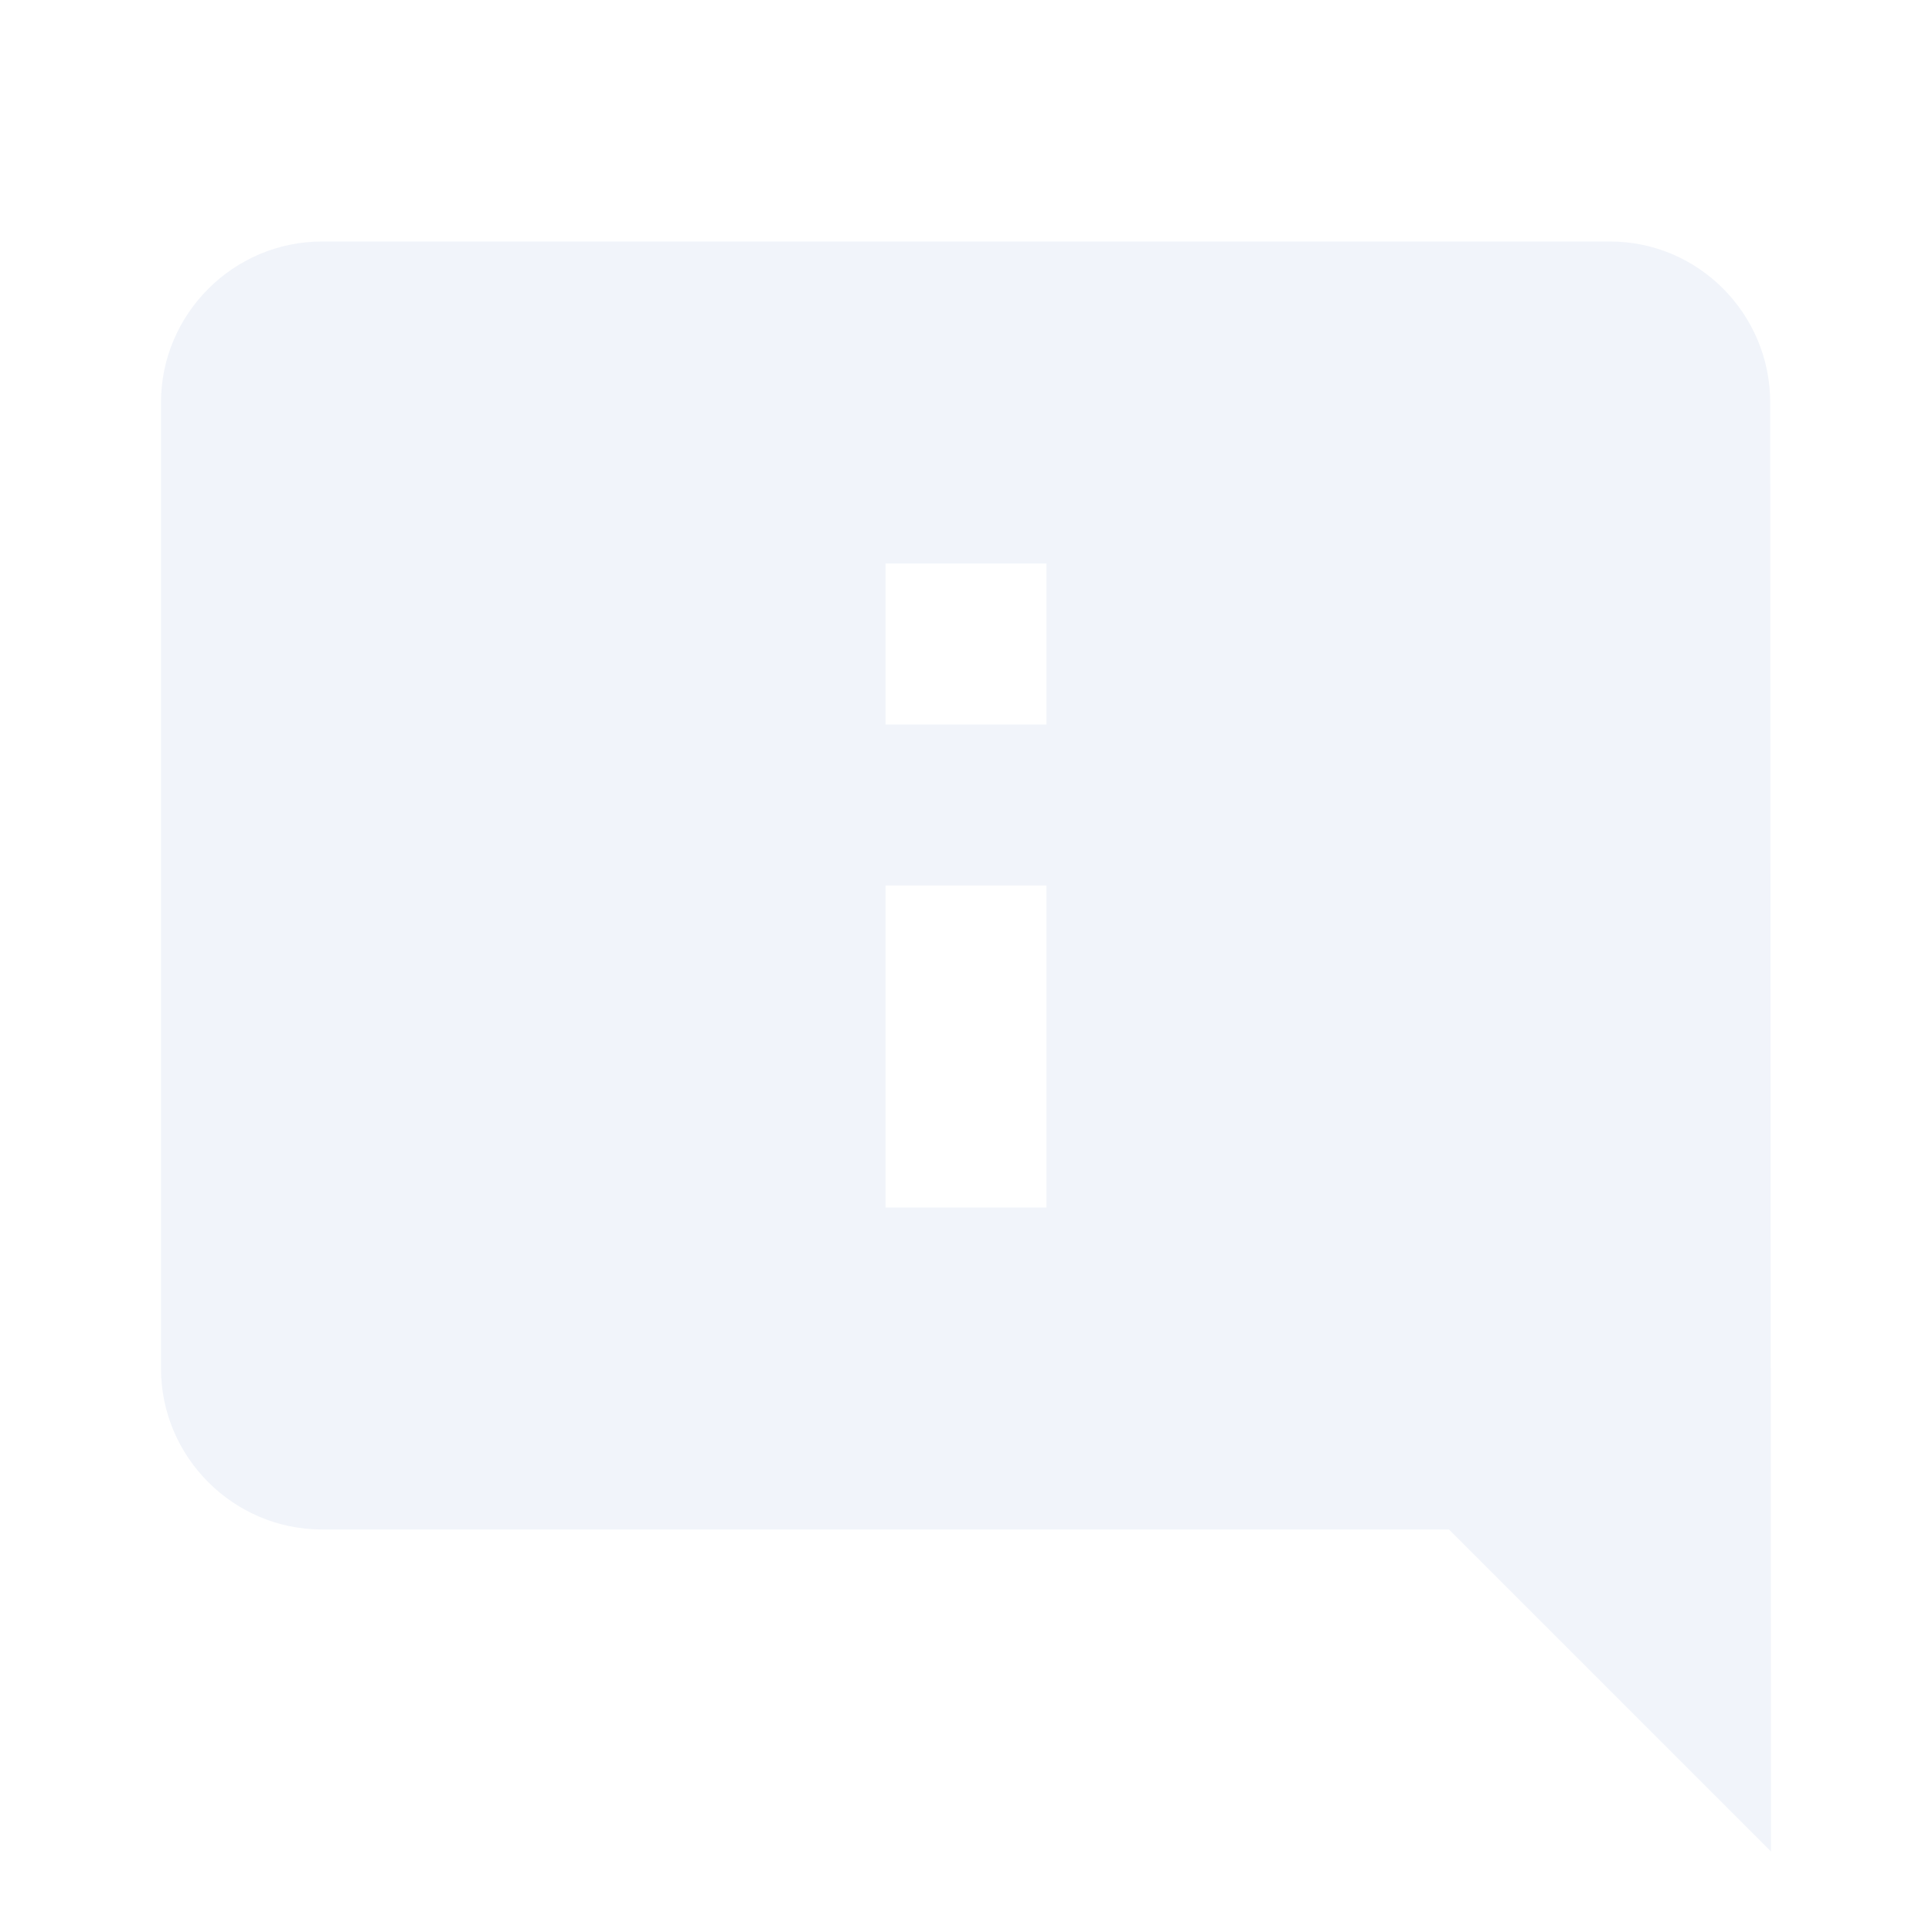
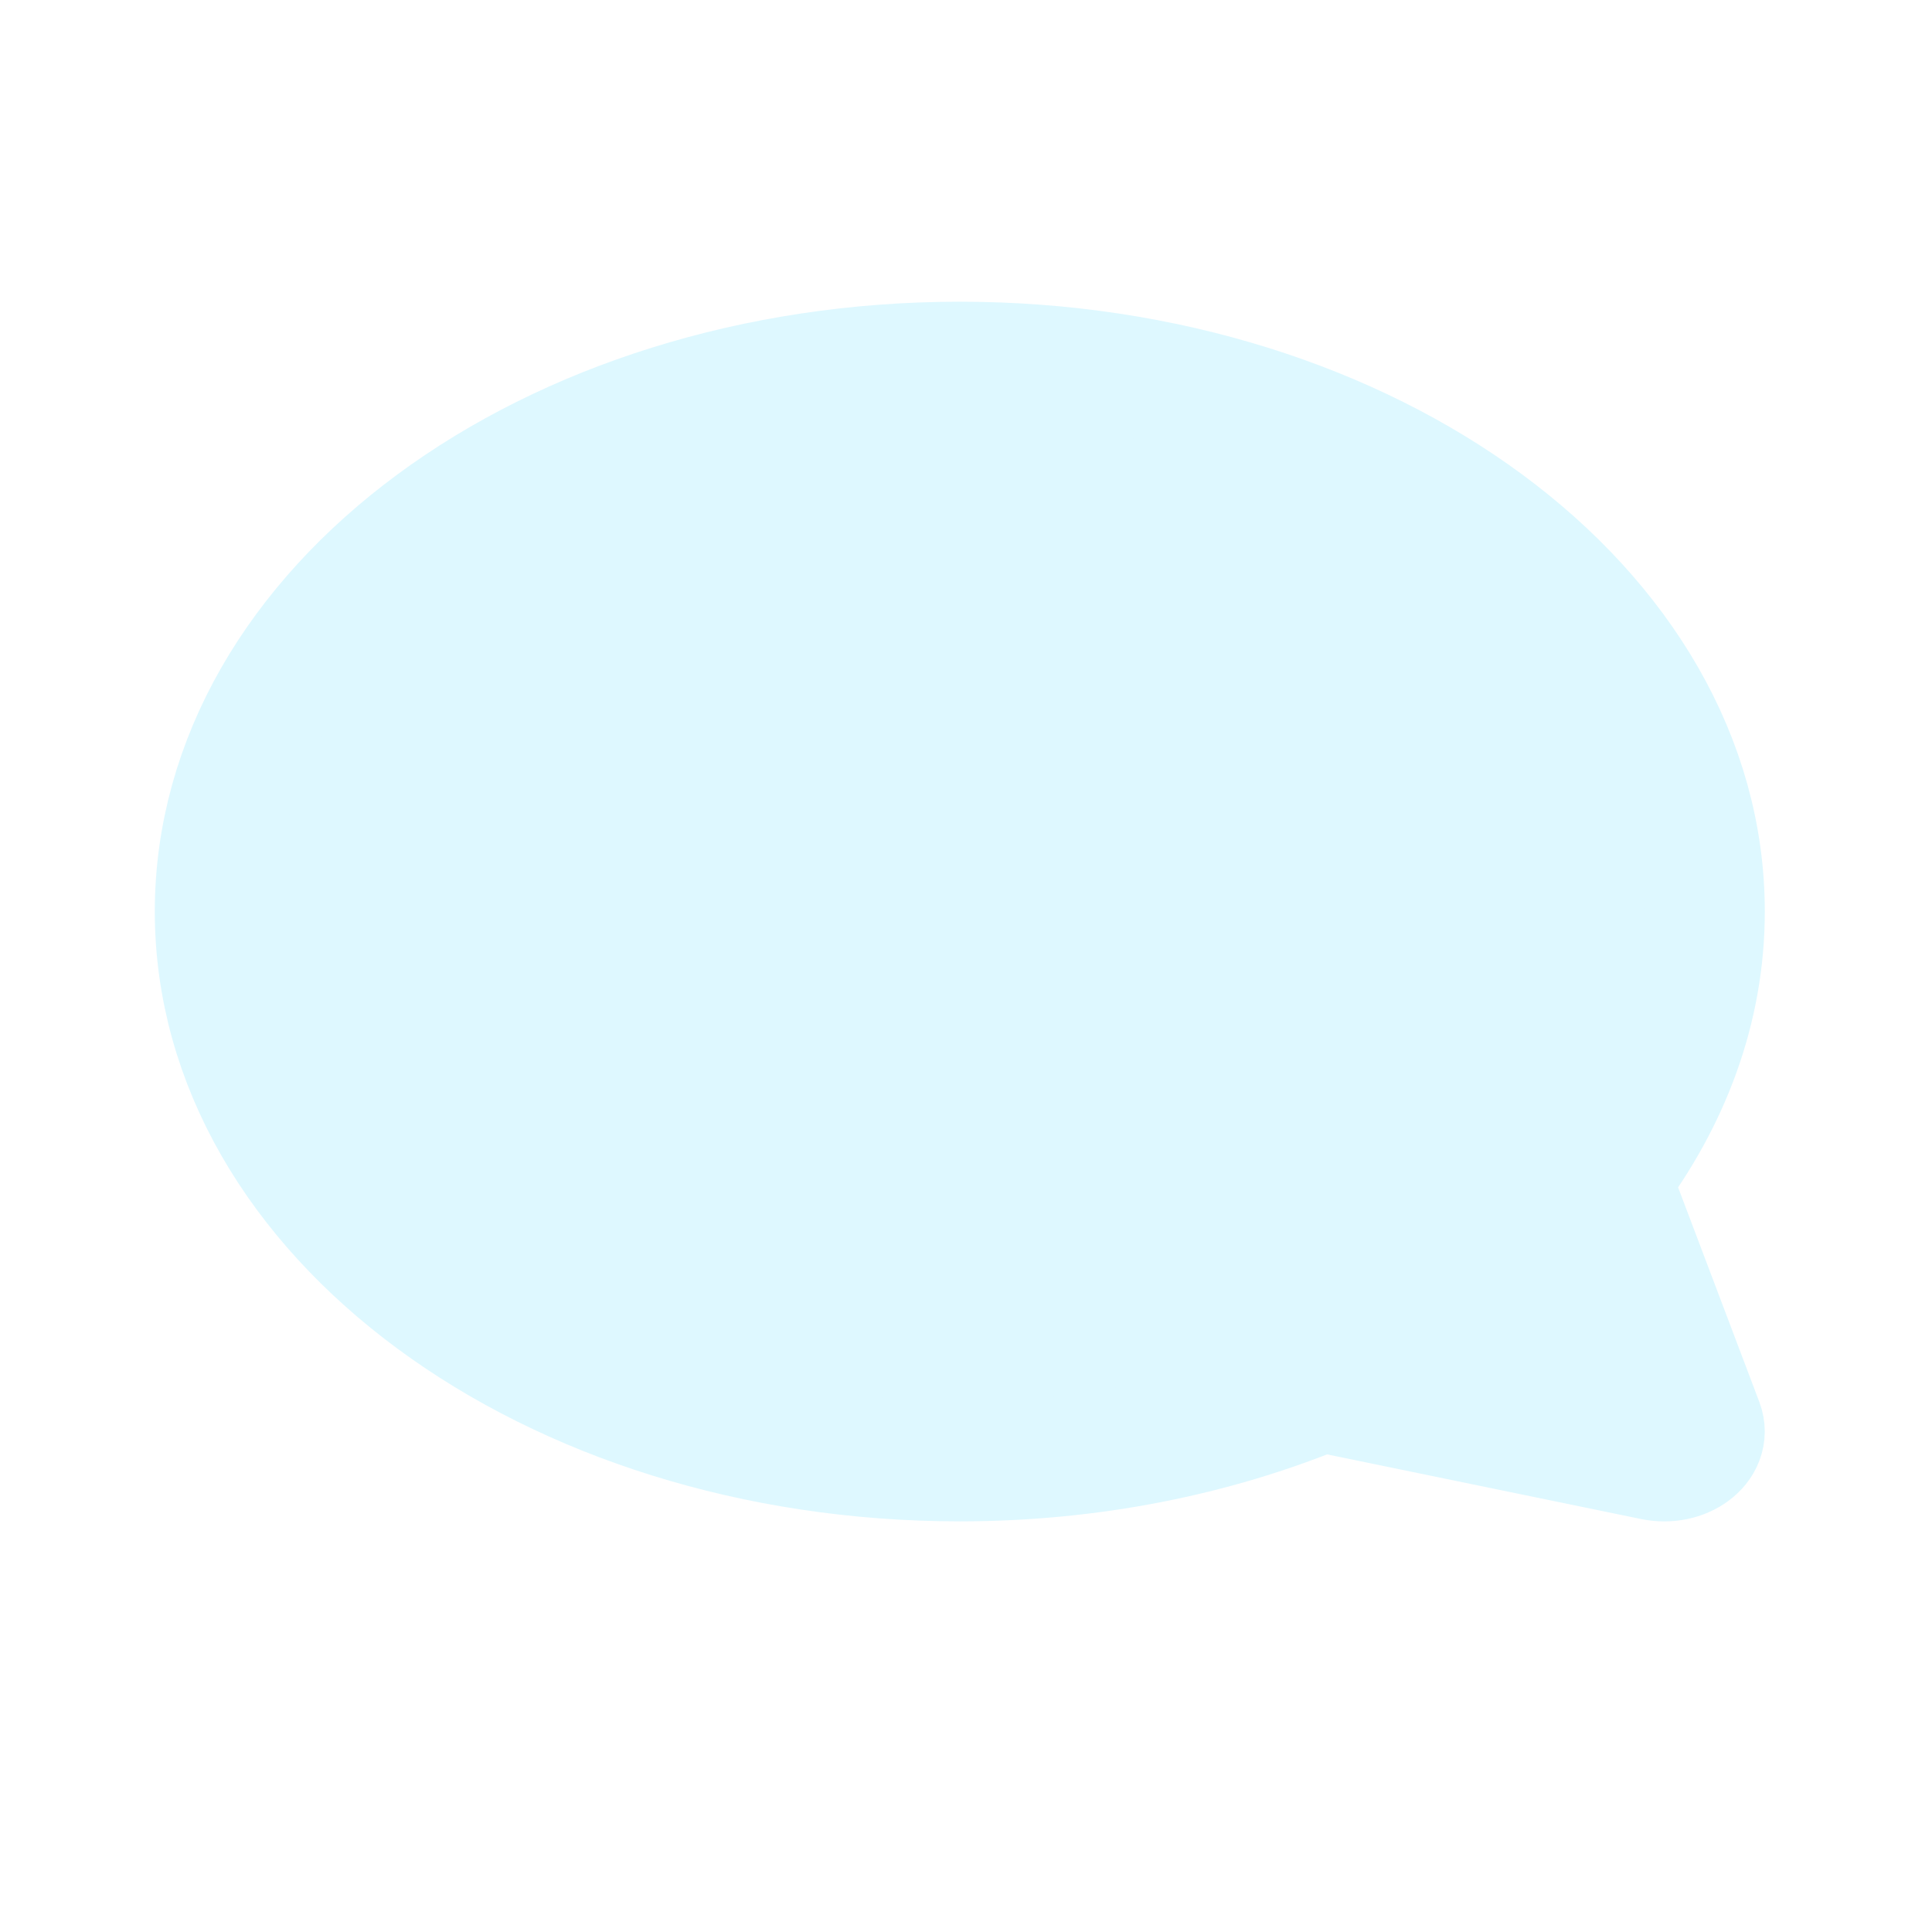
- <svg xmlns="http://www.w3.org/2000/svg" viewBox="0 0 24 24" fill="#000000">
-   <path d="M 20 23 L 4 23 C 2.9 23 2.01 22.1 2.01 21 L 2 3 L 6 7 L 20 7 C 21.1 7 22 7.9 22 9 L 22 21 C 22 22.1 21.1 23 20 23 Z M 11 19 L 13 19 L 13 17 L 11 17 L 11 19 Z M 11 15 L 13 15 L 13 11 L 11 11 L 11 15 Z" style="fill: rgb(241, 244, 250);" transform="matrix(-1, 0, 0, -1, 24, 26)" />
+ <svg xmlns="http://www.w3.org/2000/svg" fill="#000000" viewBox="0 0 48 48" width="144px" height="144px">
+   <path stroke-linejoin="round" stroke-miterlimit="10" stroke-width="3" d="M 23.846 36.299 C 13.629 36.299 5.346 30.187 5.346 22.648 C 5.346 20.238 6.2 17.977 7.686 16.012 L 5.385 9.933 C 5.175 9.379 5.866 8.869 6.617 9.024 L 14.859 10.721 C 17.521 9.626 20.582 8.997 23.846 8.997 C 34.063 8.997 42.346 15.109 42.346 22.648 C 42.346 30.187 34.063 36.299 23.846 36.299 Z" style="stroke: rgb(222, 248, 255); fill: rgb(222, 248, 255);" transform="matrix(-1, 0, 0, -1, 47.692, 45.29483)" />
</svg>
